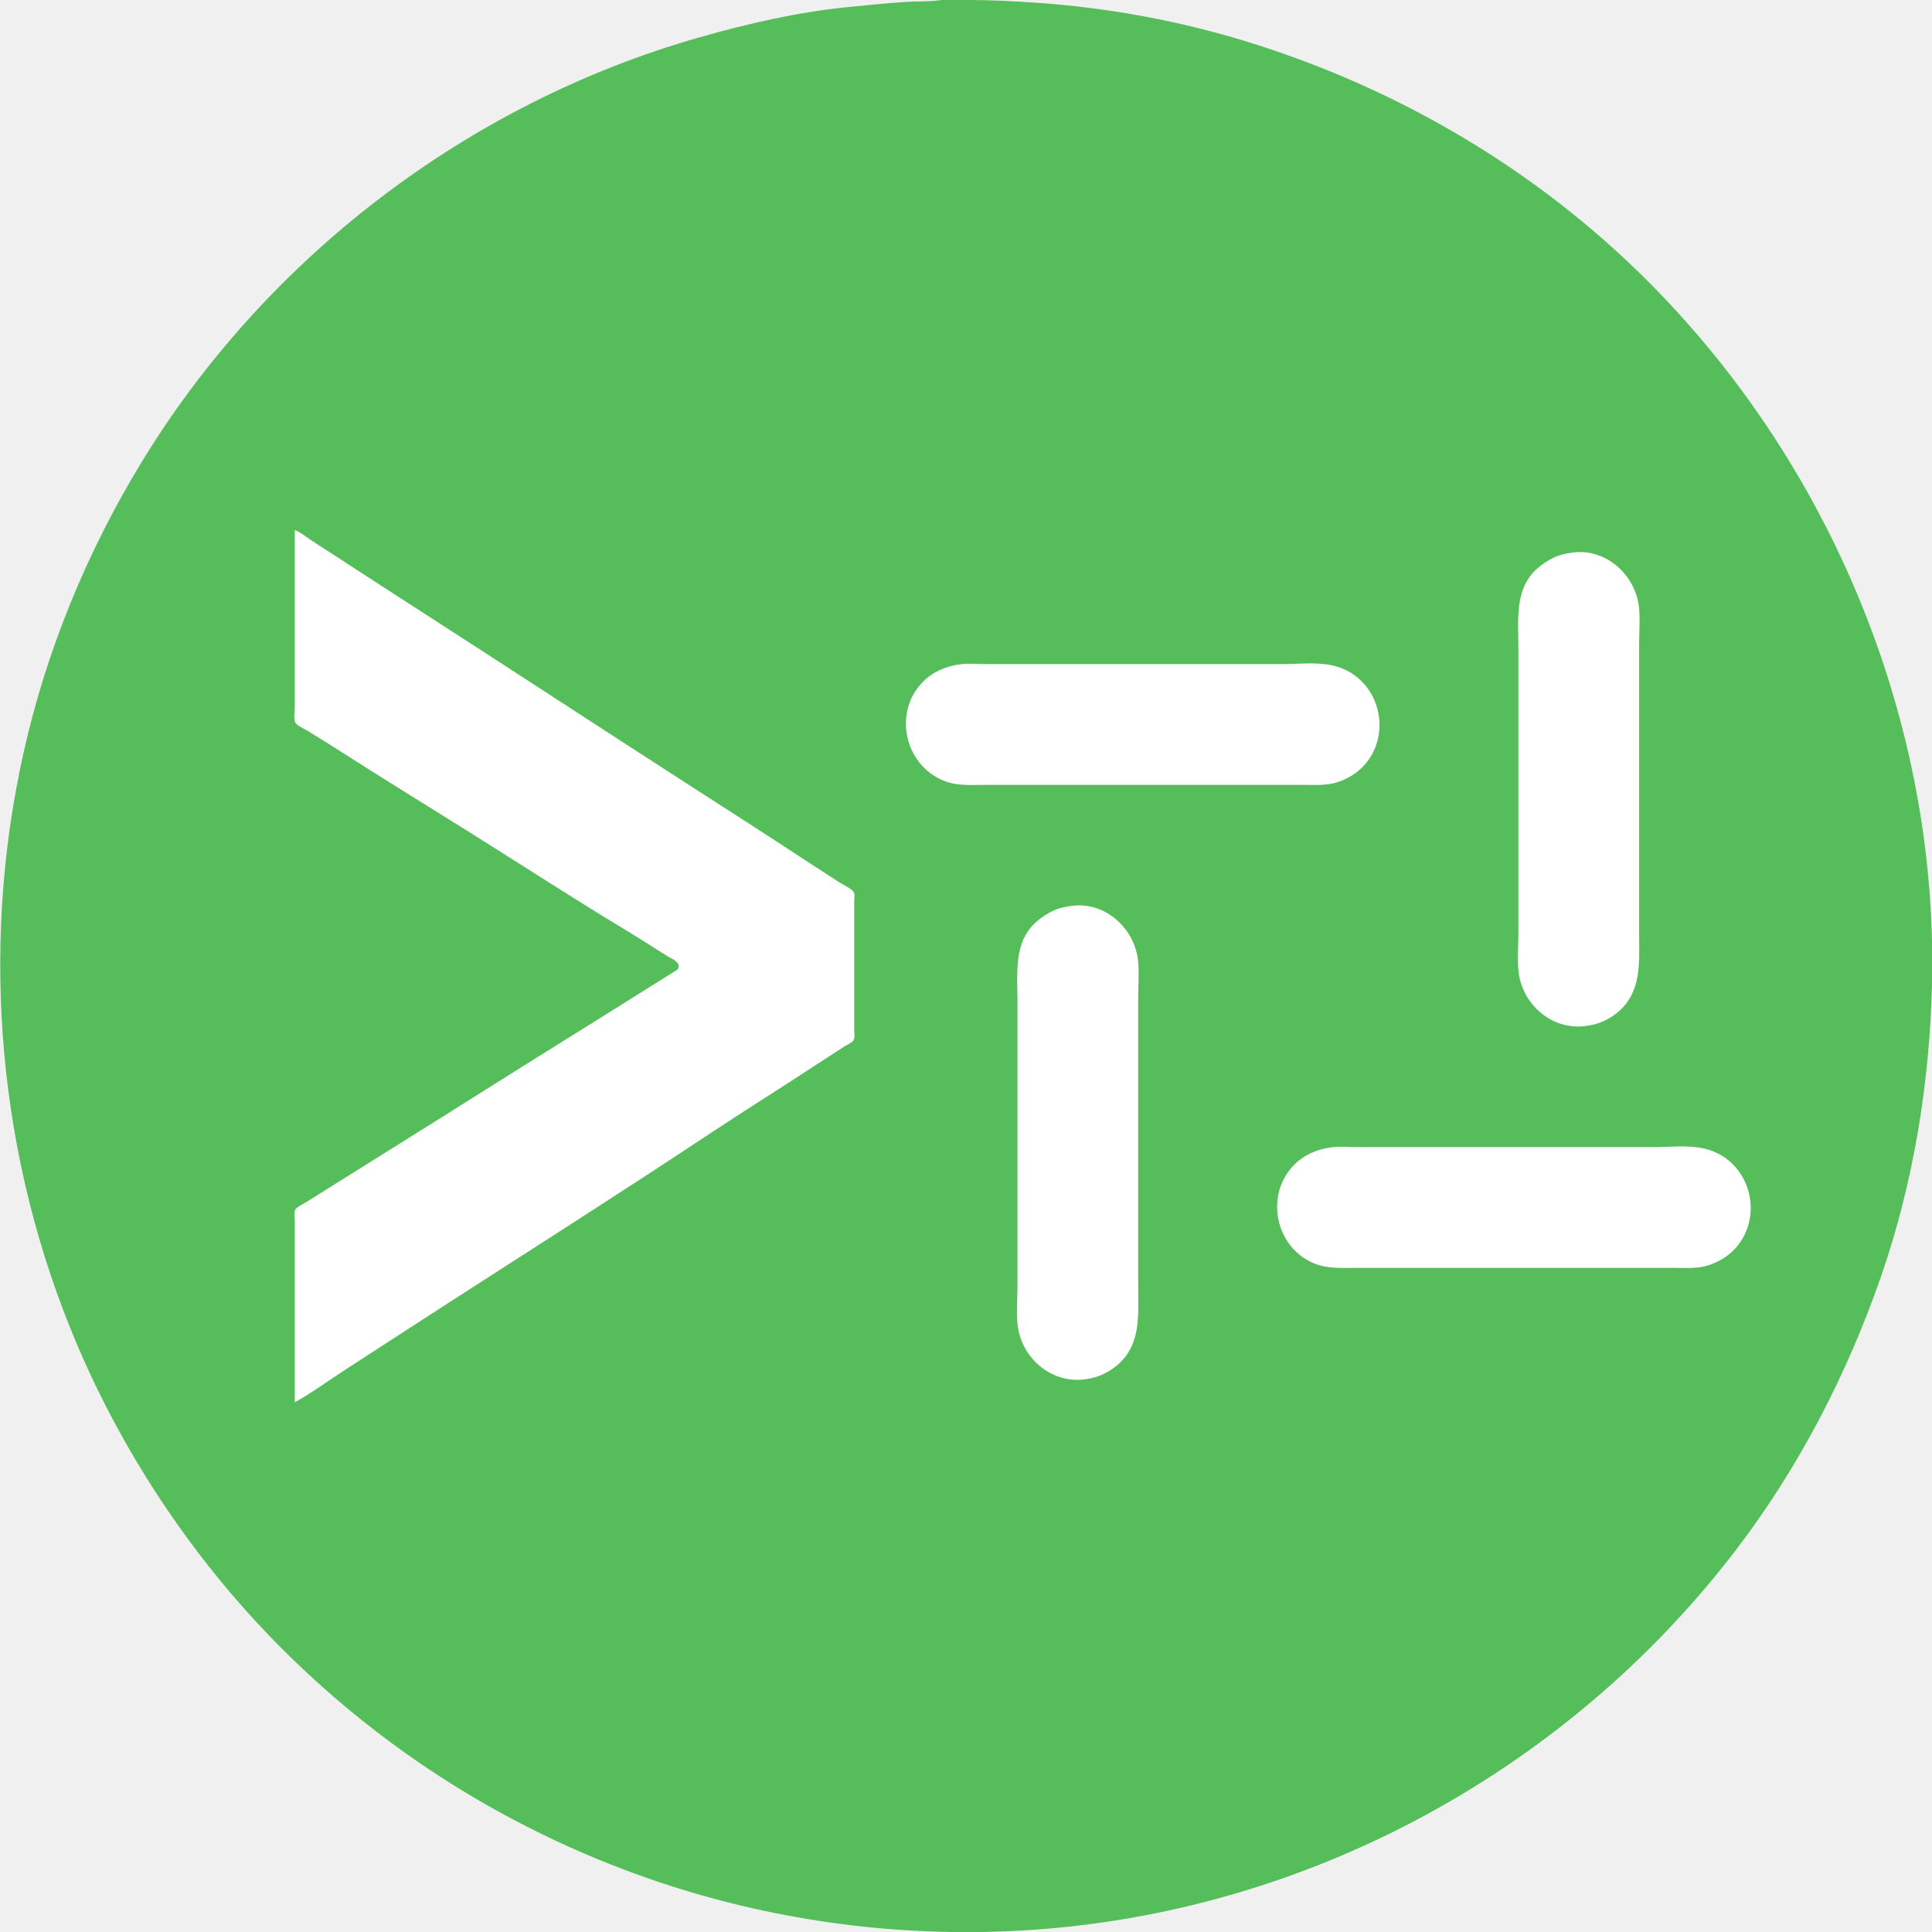
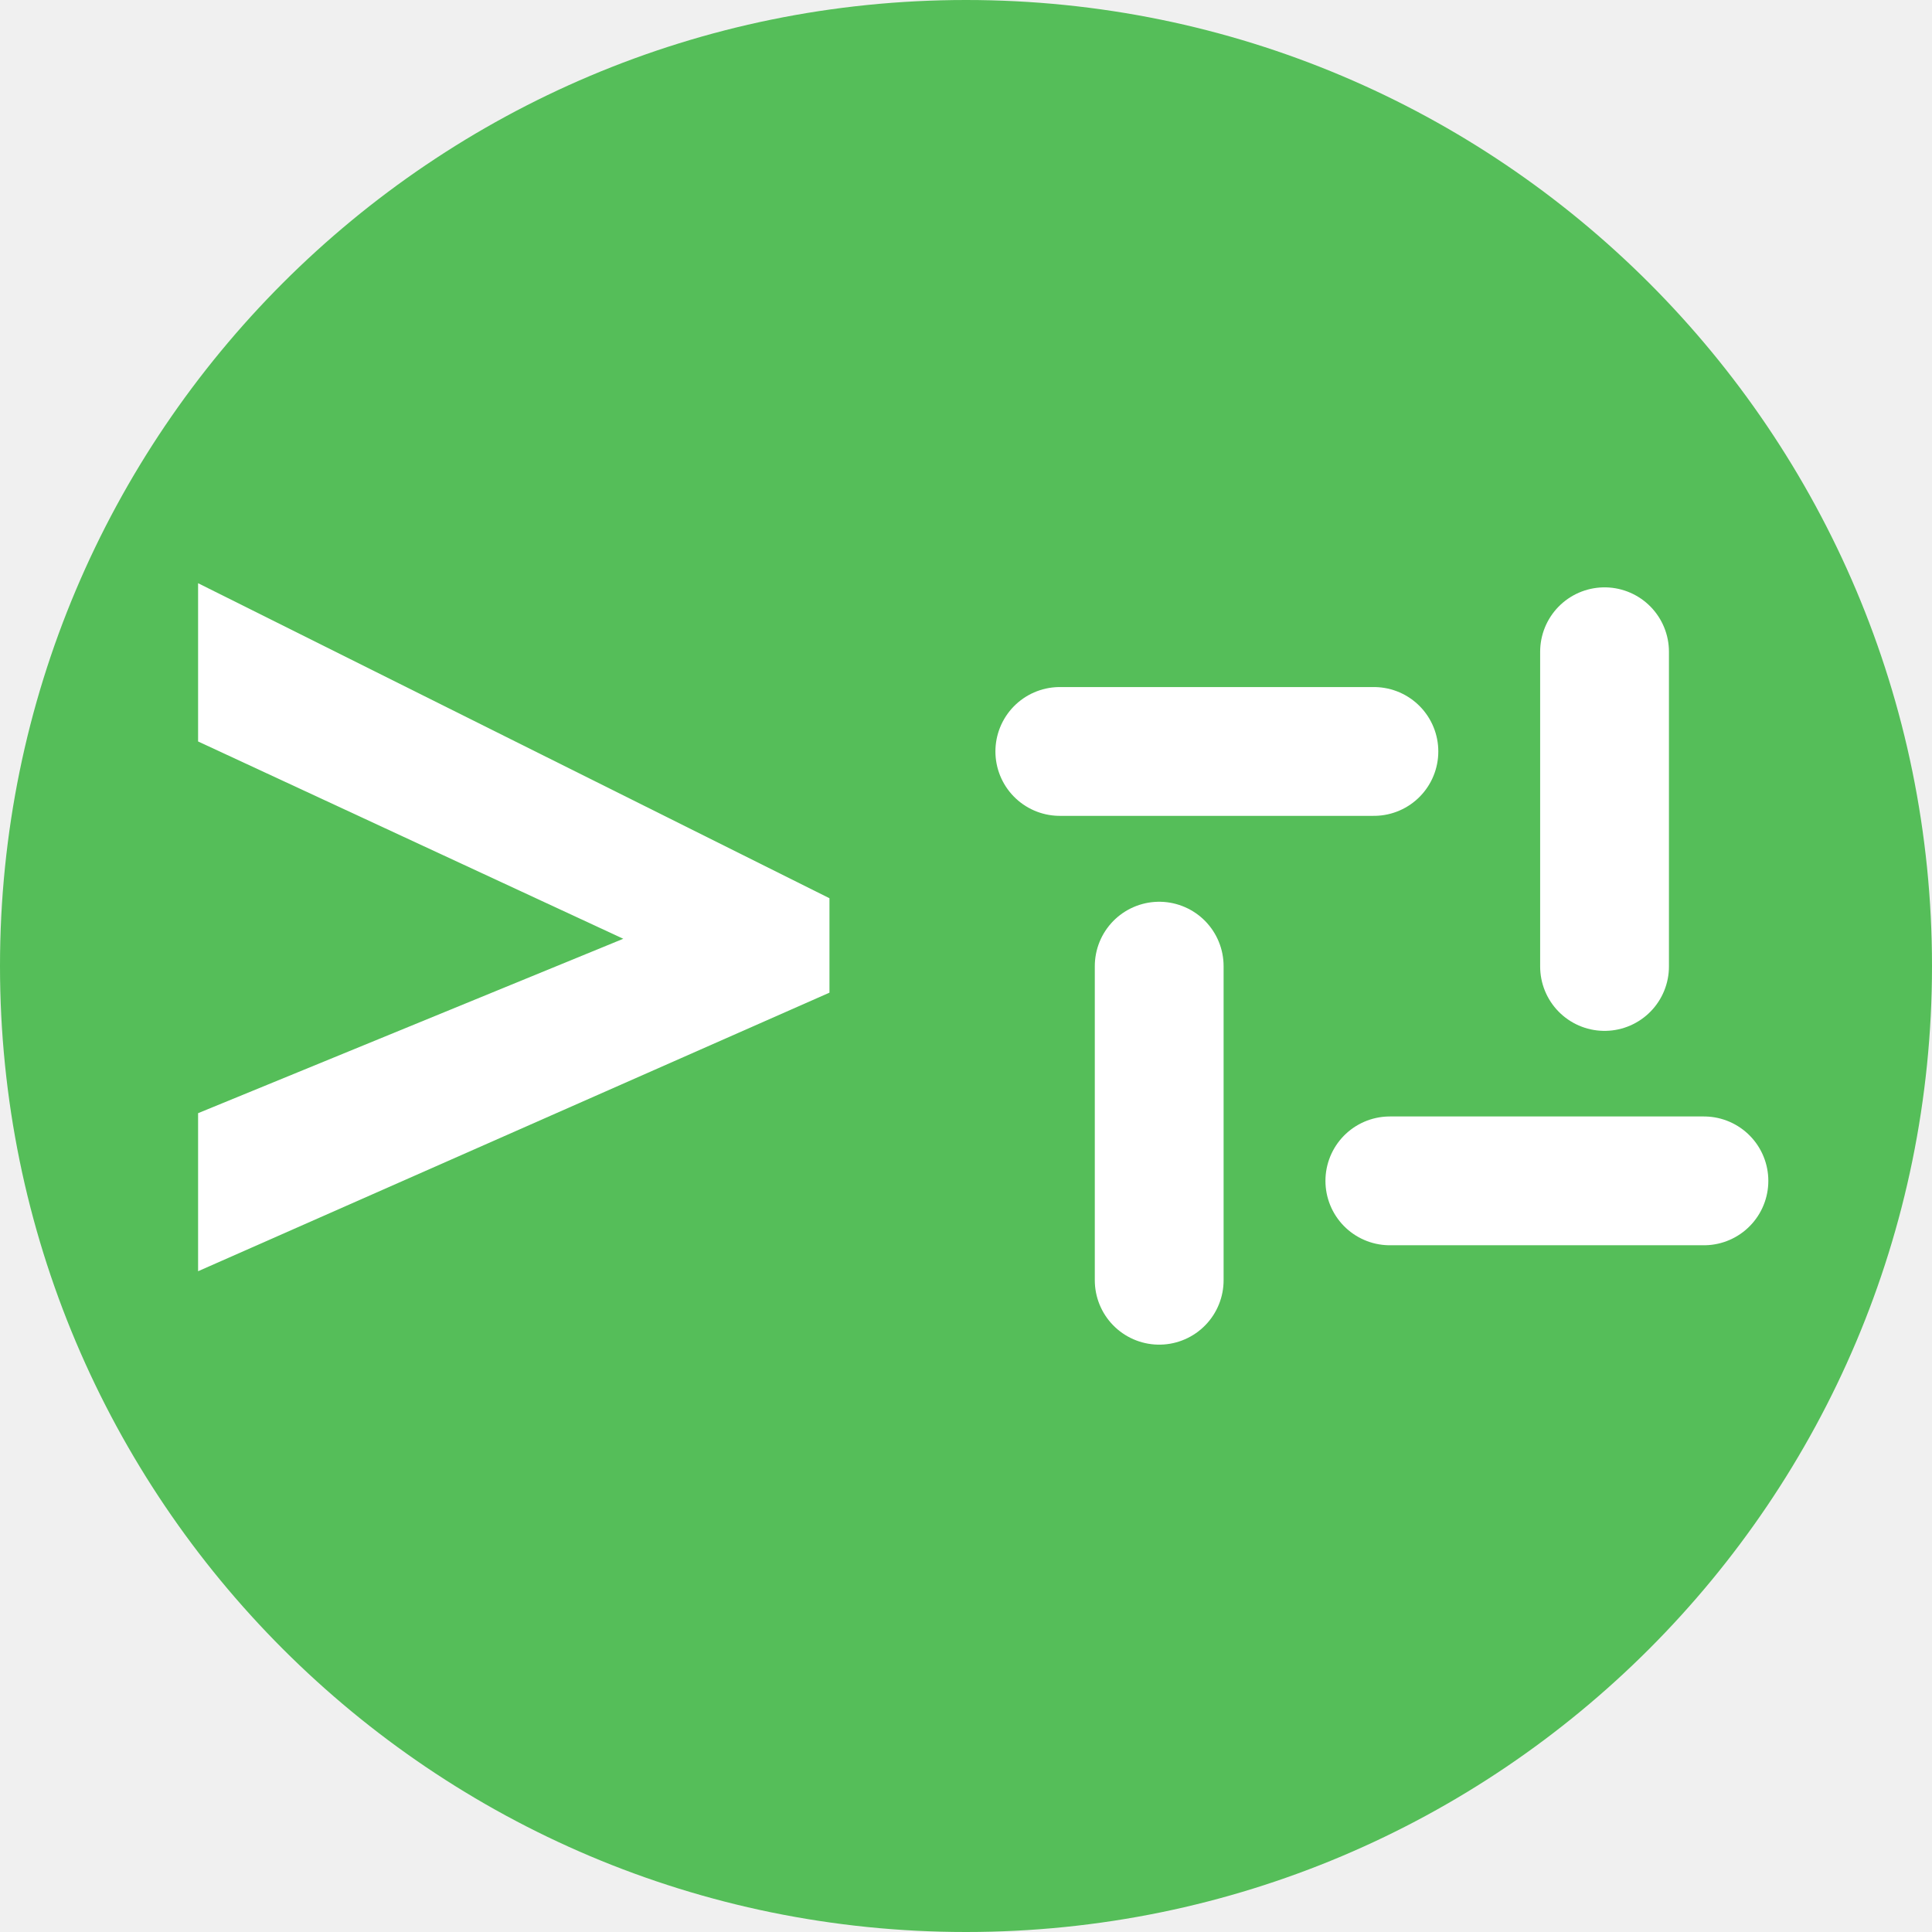
- <svg xmlns="http://www.w3.org/2000/svg" width="5461.3" height="5461.3" version="1.1" viewBox="0 0 5461.3 5461.3">
-   <path d="m2642 5460c-55.467-1.48-94.128-4.204-169-11.907-10.725-1.103-28.5-2.931-39.5-4.061-11-1.13-27.2-2.719-36-3.531-8.8-0.812-17.125-1.707-18.5-1.989-1.375-0.282-9.475-1.377-18-2.432-37.506-4.644-87.86-12.547-127-19.932-5.775-1.09-13.2-2.483-16.5-3.097-10.905-2.027-45.851-9.12-54.5-11.062-4.675-1.05-13.9-3.07-20.5-4.49s-13.575-3.003-15.5-3.518-10.25-2.502-18.5-4.415c-35.965-8.341-89.931-22.27-117-30.199-2.75-0.805-7.475-2.147-10.5-2.98-3.025-0.834-12.25-3.547-20.5-6.03-8.25-2.483-16.575-4.947-18.5-5.476s-6.2-1.804-9.5-2.833-12.75-3.976-21-6.548c-36.469-11.372-93.889-30.985-128.5-43.892-1.925-0.718-8.45-3.117-14.5-5.331s-12.125-4.51-13.5-5.102c-1.375-0.592-10.15-4.047-19.5-7.677-35.535-13.796-83.385-33.639-106.5-44.164-3.025-1.377-13.825-6.243-24-10.812-17.935-8.054-27.349-12.398-52.5-24.227-46.46-21.851-122.95-61.956-176.5-92.541-81.647-46.634-174.16-105.98-239.7-153.78-5.61-4.091-13.023-9.463-16.472-11.938-66.659-47.824-170.94-133.11-232.33-190.01-2.75-2.549-8.6-7.95-13-12.002-93.725-86.316-193.31-193.45-276.08-296.99-38.772-48.506-63.798-82.011-110.17-147.5-10.221-14.435-54.257-81.009-67.468-102-38.8-61.648-80.354-134.09-112.72-196.5-16.7-32.203-45.546-90.91-54.05-110-2.083-4.675-5.897-13-8.477-18.5-17.514-37.341-43.473-99.678-68.303-164.02-37.338-96.759-81.118-239.85-103.71-338.98-1.504-6.6-3.117-13.35-3.584-15s-2.004-8.4-3.416-15-3.433-15.825-4.49-20.5c-2.136-9.446-12.698-62.092-16.05-80-1.184-6.325-2.833-15.054-3.665-19.399s-2.133-11.769-2.892-16.5c-0.759-4.731-2.309-14.226-3.445-21.101-8.503-51.46-17.769-120.48-21.01-156.5-0.594-6.6-1.253-12.675-1.464-13.5-0.211-0.825-0.879-8.25-1.483-16.5s-1.525-19.05-2.047-24c-0.522-4.95-1.643-19.575-2.49-32.5s-1.995-30.025-2.548-38c-1.098-15.813-2.49-45.759-3.904-84-2.373-64.146-0.367-184.51 4.026-241.5 0.551-7.15 1.87-24.7 2.93-39 1.984-26.747 4.599-56.319 5.529-62.5 0.289-1.925 1.401-12.5 2.469-23.5 3.457-35.59 5.073-50.968 5.516-52.5 0.382-1.322 6.287-41.555 9.979-68 3.879-27.78 11.964-78.06 14.473-90 0.52-2.475 2.119-10.8 3.554-18.5 4.662-25.014 13.19-65.95 18.855-90.5 6.553-28.4 18.359-75.736 23.82-95.5 1.672-6.05 3.378-12.35 3.792-14 2.302-9.172 13.712-48.066 24.055-82 17.243-56.572 43.924-132.57 68.635-195.5 13.233-33.7 25.959-64.88 32.856-80.5 0.729-1.65 4.335-9.975 8.014-18.5s7.813-17.975 9.187-21 5.406-12.025 8.961-20c13.109-29.409 52.616-108.91 74.541-150 88.803-166.43 192.69-320.53 314.18-466 102.48-122.72 223.33-243.22 346.6-345.61 25.217-20.945 65.59-53.25 85-68.014 7.975-6.066 18.55-14.109 23.5-17.874 10.722-8.154 49.496-36.435 61.5-44.858 33.049-23.188 37.492-26.219 70.5-48.095 28.887-19.145 37.11-24.464 63.263-40.916 35.667-22.438 97.048-58.188 139.74-81.389 74.947-40.731 159.19-81.497 232.5-112.51 31.121-13.166 35.48-14.968 57.669-23.842 53.42-21.364 97.885-37.517 155.33-56.428 38.241-12.589 67.279-21.606 98-30.432 7.975-2.291 17.425-5.006 21-6.033 28.477-8.181 86.941-23.06 130-33.086 4.675-1.089 10.3-2.408 12.5-2.932 3.953-0.942 25.427-5.564 39-8.395 3.85-0.803 11.275-2.363 16.5-3.467 15.392-3.252 67.12-13.042 77.5-14.668 2.2-0.345 7.375-1.234 11.5-1.976s13.462-2.277 20.75-3.411c7.287-1.133 18.988-2.953 26-4.043 7.013-1.09 19.725-2.913 28.25-4.051 8.525-1.138 20.225-2.714 26-3.502 19.9-2.715 50.205-5.772 103.5-10.438 12.65-1.108 24.125-2.237 25.5-2.51s13.075-1.18 26-2.016c12.925-0.836 29.575-1.976 37-2.534 7.425-0.558 23.85-1.451 36.5-1.986s30.65-1.403 40-1.929c20.853-1.174 122.32-1.199 158.5-0.039 33.609 1.077 92.253 3.777 97.5 4.488 2.2 0.298 15.25 1.427 29 2.507 44.551 3.502 61.569 4.983 86 7.485 35.326 3.617 51.327 5.409 57.5 6.439 3.025 0.505 8.2 1.201 11.5 1.548 10.328 1.086 60.796 8.465 85 12.429 20.174 3.304 24.6 4.06 35.75 6.112 5.912 1.088 15.812 2.908 22 4.044 27.152 4.988 82.958 16.42 97.25 19.923 2.2 0.539 13.9 3.274 26 6.077 32.085 7.433 77.581 19.042 107.5 27.43 5.225 1.465 12.425 3.471 16 4.458 17.335 4.787 56.222 16.496 81.5 24.541 39.452 12.556 89.282 29.577 114 38.939 3.85 1.458 11.725 4.381 17.5 6.496 15.277 5.593 58.783 22.664 75.5 29.624 4.4 1.832 15.2 6.323 24 9.979s17.35 7.245 19 7.973 12.45 5.48 24 10.559c59.568 26.193 131.91 61.371 185 89.964 11.55 6.22 23.925 12.877 27.5 14.793 20.117 10.781 72.2 40.851 103 59.466 138.66 83.802 276.65 185.75 399.49 295.14 32.442 28.889 71.049 65.624 121.06 115.2 15.445 15.307 66.81 68.664 72.942 75.77 0.55 0.637 5.518 6.098 11.039 12.134 40.519 44.296 87.812 100.43 128.85 152.95 15.856 20.29 50.483 66.176 58.9 78.051 3.11 4.388 9.604 13.489 14.432 20.226 63.676 88.854 132.88 200.48 183.06 295.25 2.766 5.225 8.03 15.125 11.698 22 7.488 14.035 39.515 78.133 46.718 93.5 2.578 5.5 7.189 15.304 10.246 21.786 3.057 6.482 5.559 11.944 5.559 12.136s1.952 4.564 4.339 9.714c2.386 5.15 5.372 11.614 6.636 14.364 3.322 7.231 18.683 42.614 22.574 52 1.824 4.4 5.394 12.95 7.934 19 10.688 25.463 27.648 68.845 40.908 104.64 11.766 31.76 30.88 88.229 42.094 124.36 2.561 8.25 5.039 16.125 5.507 17.5s2.272 7.45 4.008 13.5 3.545 12.125 4.018 13.5 2.942 9.925 5.485 19c2.543 9.075 5.477 19.425 6.52 23 7.558 25.913 23.486 89.604 32.511 130 0.799 3.575 2.335 10.325 3.415 15 2.791 12.091 14.332 70.001 18.433 92.5 2.976 16.323 6.179 35.346 13.133 78 2.184 13.397 7.325 50.375 11.957 86 0.858 6.6 2.232 18.525 3.053 26.5 0.821 7.975 1.721 15.85 2 17.5 0.647 3.826 3.007 30.234 5.452 61 1.049 13.2 2.374 29.85 2.945 37 5.42 67.877 7.573 181.34 5.055 266.4-1.01 34.132-4.485 108.35-5.482 117.1-0.282 2.475-1.182 13.275-1.999 24-2.937 38.532-9.583 98.285-16.408 147.5-3.806 27.446-6.057 42.307-11.591 76.5-2.4 14.827-6.282 37.03-9.006 51.5-1.449 7.7-3.014 16.25-3.477 19-0.996 5.918-7.271 37.192-10.032 50-1.067 4.95-3.08 14.4-4.474 21-1.394 6.6-2.971 13.8-3.506 16-0.534 2.2-3.472 14.8-6.527 28-6.069 26.219-18.626 76.004-23.961 95-3.363 11.975-6.971 24.645-12.67 44.5-5.881 20.489-14.853 49.235-26.217 84-8.238 25.202-29.037 83.425-40.189 112.5-3.164 8.25-6.772 17.7-8.016 21-2.092 5.548-12.481 31.382-20.71 51.5-9.119 22.295-25.21 59.683-34.431 80-1.373 3.025-4.424 9.775-6.781 15-4.084 9.054-7.8 17.081-18.289 39.5-13.933 29.78-52.253 105.08-68.351 134.31-1.723 3.129-5.859 10.638-9.191 16.688-33.047 60.006-71.002 122.4-112.23 184.5-23.855 35.934-26.684 40.1-42.787 63-77.653 110.44-162.6 213.71-259.08 314.98-33.265 34.915-94.32 94.396-135.1 131.62-70.945 64.753-154.32 132.51-235.51 191.4-37.276 27.036-47.508 34.156-86.957 60.509-34.608 23.12-40.006 26.633-65 42.302-7.425 4.655-15.075 9.481-17 10.724-4.417 2.852-13.24 8.177-33.5 20.217-8.8 5.23-19.15 11.418-23 13.752-12.868 7.8-58.396 33.464-78 43.969-3.85 2.063-10.825 5.815-15.5 8.338-28.77 15.528-97.273 49.892-126.6 63.509-7.756 3.601-17.656 8.198-22 10.215-48.236 22.396-122.84 53.36-176.9 73.419-12.1 4.49-24.25 9.011-27 10.046-30.603 11.52-109.04 37.386-145.5 47.984-4.125 1.199-10.2 3.015-13.5 4.035s-11.85 3.482-19 5.47-16.825 4.696-21.5 6.016c-23.242 6.564-87.85 23.032-106 27.02-3.575 0.785-11.45 2.571-17.5 3.967-11.43 2.639-27.194 6.112-43.5 9.583-5.225 1.112-12.425 2.657-16 3.433-5.489 1.191-25.133 4.991-62 11.994-7.606 1.445-52.202 8.976-70.5 11.906-13.023 2.085-27.438 4.157-46 6.61-8.25 1.09-16.125 2.204-17.5 2.474-7.584 1.492-90.737 10.142-125 13.002-10.175 0.85-23 2.01-28.5 2.58s-19.9 1.45-32 1.956-27.4 1.382-34 1.946c-31.332 2.675-155.24 3.78-222.5 1.985z" fill="#fff" />
-   <path d="m2657.3 0.566c-32.351 4.249-66.072 2.655-98.667 4.887-54.724 3.746-109.39 9.291-164 14.773-141.1 14.164-282.51 46.859-418.67 85.678-653.86 186.41-1225.6 623.63-1578.4 1204.8-153.28 252.5-267.62 531.44-331.7 820-123.79 557.36-70.985 1147.6 153.34 1673.3 94.851 222.29 219.53 431.44 369.04 621.33 170.59 216.67 375.75 407.07 603.72 562.21 265.87 180.92 563.99 314.6 876 392.6 325.08 81.27 666.46 102.15 998.67 60.814 728.36-90.623 1396.5-477.66 1841.5-1061 177.32-232.41 312.99-494.89 408.72-770.67 91.793-264.42 137.61-546.33 144.44-825.33 19.165-783.04-319.94-1556.5-899.98-2081.1-295.58-267.33-649.26-464.83-1029.3-582.93-194.63-60.473-396.9-97.854-600-112.09-65.304-4.576-130.43-7.881-196-7.881-25.691 0-53.197-2.779-78.667 0.566m-1824 3963.4v-510.67c0-9.136-3.804-29.471 3.091-36.319 8.025-7.97 20.65-13.468 30.243-19.425 19.614-12.179 39.068-24.615 58.667-36.821 58.306-36.314 116.36-73.02 174.67-109.33 184.31-114.79 367.44-231.47 552-345.85 67.76-41.992 135.14-84.635 202.67-126.99 15.989-10.028 31.979-20.057 48-30.035 6.804-4.238 15.742-7.49 15.968-16.57 0.373-15.015-22.395-22.88-33.301-29.753-37.259-23.48-74.278-47.514-112-70.242-154.43-93.046-305.84-191.56-458.67-287.23-116.91-73.187-234.65-145.26-350.67-219.84-30.85-19.833-62.261-38.835-93.333-58.323-9.743-6.111-30.216-14.118-35.963-24.18-5.533-9.687-1.37-31.378-1.37-42.42v-501.33c14.979 4.773 29.597 17.525 42.667 26.222 23.802 15.839 48.058 31.022 72 46.652 78.476 51.233 157.21 102.12 236 152.87 257.75 166.02 514.25 333.98 772 500 107.7 69.373 215.71 138.4 322.67 208.92 31.39 20.694 63.276 40.638 94.667 61.333 11.679 7.7 30.352 15.199 39.196 26.042 4.833 5.926 2.138 20.04 2.138 27.295v362.67c0 7.991 2.317 20.314-0.804 27.754-3.752 8.944-20.707 15.599-28.529 20.705-25.735 16.801-51.675 33.287-77.333 50.204-99.452 65.567-200.74 128.38-300 194.23-246.58 163.58-496.56 322.47-745.33 482.7-93.483 60.212-186.52 121.12-280 181.33-49.525 31.899-97.869 67.758-149.33 96.41m3614.7-2402.3c94.208-11.153 176.43 65.864 185.11 156.95 3.2 33.603 0.226 68.902 0.226 102.67v818.67c0 80.784 8.277 163.18-60 221.15-12.432 10.556-26.449 19.213-41.333 25.871-17.745 7.938-36.686 12.242-56 14.081-93.897 8.943-175.05-65.52-183.77-157.11-3.2-33.603-0.226-68.902-0.226-102.67v-813.33c0-76.538-11.095-164.44 53.339-220.77 14.011-12.249 28.642-22.022 45.328-30.226 18.023-8.861 37.52-12.949 57.333-15.294m-1732 316c23.407-2.771 48.427-0.381 72-0.381h836c45.702 0 96.501-6.156 141.33 3.55 21.711 4.7 43.092 13.586 61.333 26.368 85.588 59.974 98.428 187.42 23.881 261.96-18.842 18.842-42.77 32.768-67.881 41.347-32.064 10.955-66.687 8.105-100 8.105h-894.67c-39.148 0-79.988 3.773-117.33-10.419-113.86-43.266-147.87-194.8-61.214-281.46 28.823-28.823 66.622-44.345 106.55-49.072m316 682.67c94.191-11.151 176.43 65.884 185.11 156.95 3.2 33.602 0.226 68.902 0.226 102.67v818.67c0 79.84 8.512 162.34-58.667 220-12.958 11.121-27.236 19.725-42.667 26.959-17.509 8.208-36.834 12.324-56 14.149-93.874 8.941-175.05-65.535-183.77-157.11-3.2-33.603-0.226-68.902-0.226-102.67v-814.67c0-76.206-10.792-163.37 53.338-219.43 14.01-12.248 28.64-22.027 45.328-30.226 17.992-8.839 37.567-12.954 57.333-15.294m733.33 682.67c23.406-2.771 48.428-0.381 72-0.381h836c45.701 0 96.502-6.157 141.33 3.549 21.772 4.714 43.034 13.545 61.333 26.368 85.577 59.967 98.414 187.43 23.881 261.96-18.842 18.842-42.77 32.77-67.881 41.348-32.457 11.087-67.612 8.105-101.33 8.105h-894.67c-41.075 0-82.455 3.272-121.33-12.603-110.77-45.231-140.32-194.84-55.881-279.28 28.823-28.823 66.622-44.345 106.55-49.072z" fill="#55bd59" />
+ <svg xmlns="http://www.w3.org/2000/svg" width="3840" height="3840" viewBox="0 0 1016 1016" version="1.1" id="svg1" xml:space="preserve">
+   <defs id="defs1" />
+   <g id="layer1" style="display:inline">
+     <circle style="display:inline;fill:#55be59;fill-opacity:1;stroke-width:0.07" id="path1" cx="508" cy="508" r="508" />
+   </g>
+   <g id="layer3" style="display:inline">
+     <text xml:space="preserve" style="font-size:677.333px;text-align:start;writing-mode:lr-tb;direction:ltr;text-anchor:start;fill:#ffffff;fill-opacity:1;stroke:#ffffff;stroke-width:3.524;stroke-linecap:butt;stroke-linejoin:miter;stroke-dasharray:none;stroke-opacity:1" x="76.809" y="732.874" id="text1">
+       <tspan id="tspan1" style="font-style:normal;font-variant:normal;font-weight:bold;font-stretch:normal;font-size:677.333px;font-family:'Hasklug Nerd Font Mono';-inkscape-font-specification:'Hasklug Nerd Font Mono Bold';fill:#ffffff;fill-opacity:1;stroke-width:3.524;stroke-linecap:butt;stroke-linejoin:miter" x="76.809" y="732.874">&gt;</tspan>
+     </text>
+   </g>
+   <g id="layer4" transform="translate(4.5770886e-6,-2.279824)">
+     <g id="g1" transform="matrix(0.220526,0,0,0.220526,105.6981,58.72527)" style="stroke-width:307.144;stroke-dasharray:none">
+       <path id="line-right" fill="none" stroke="#000000" stroke-width="1" d="m 3347,1298.25 c 0,0 0,750.5 0,750.5" style="stroke:#ffffff;stroke-width:307.144;stroke-linecap:round;stroke-dasharray:none;stroke-opacity:1" />
+       <path id="line-left" fill="none" stroke="#000000" stroke-width="1" d="m 2285,2797 c 0,0 0,-749 0,-749" style="stroke:#ffffff;stroke-width:307.144;stroke-linecap:round;stroke-dasharray:none;stroke-opacity:1" />
+       <path id="line-bottom" fill="none" stroke="#000000" stroke-width="1" d="m 3584,2560 c 0,0 -749,0 -749,0" style="stroke:#ffffff;stroke-width:307.144;stroke-linecap:round;stroke-dasharray:none;stroke-opacity:1" />
+       <path id="line-top" fill="none" stroke="#000000" stroke-width="1" d="m 2048,1536 c 0,0 749,0 749,0" style="stroke:#ffffff;stroke-width:307.144;stroke-linecap:round;stroke-dasharray:none;stroke-opacity:1" />
+     </g>
+   </g>
</svg>
